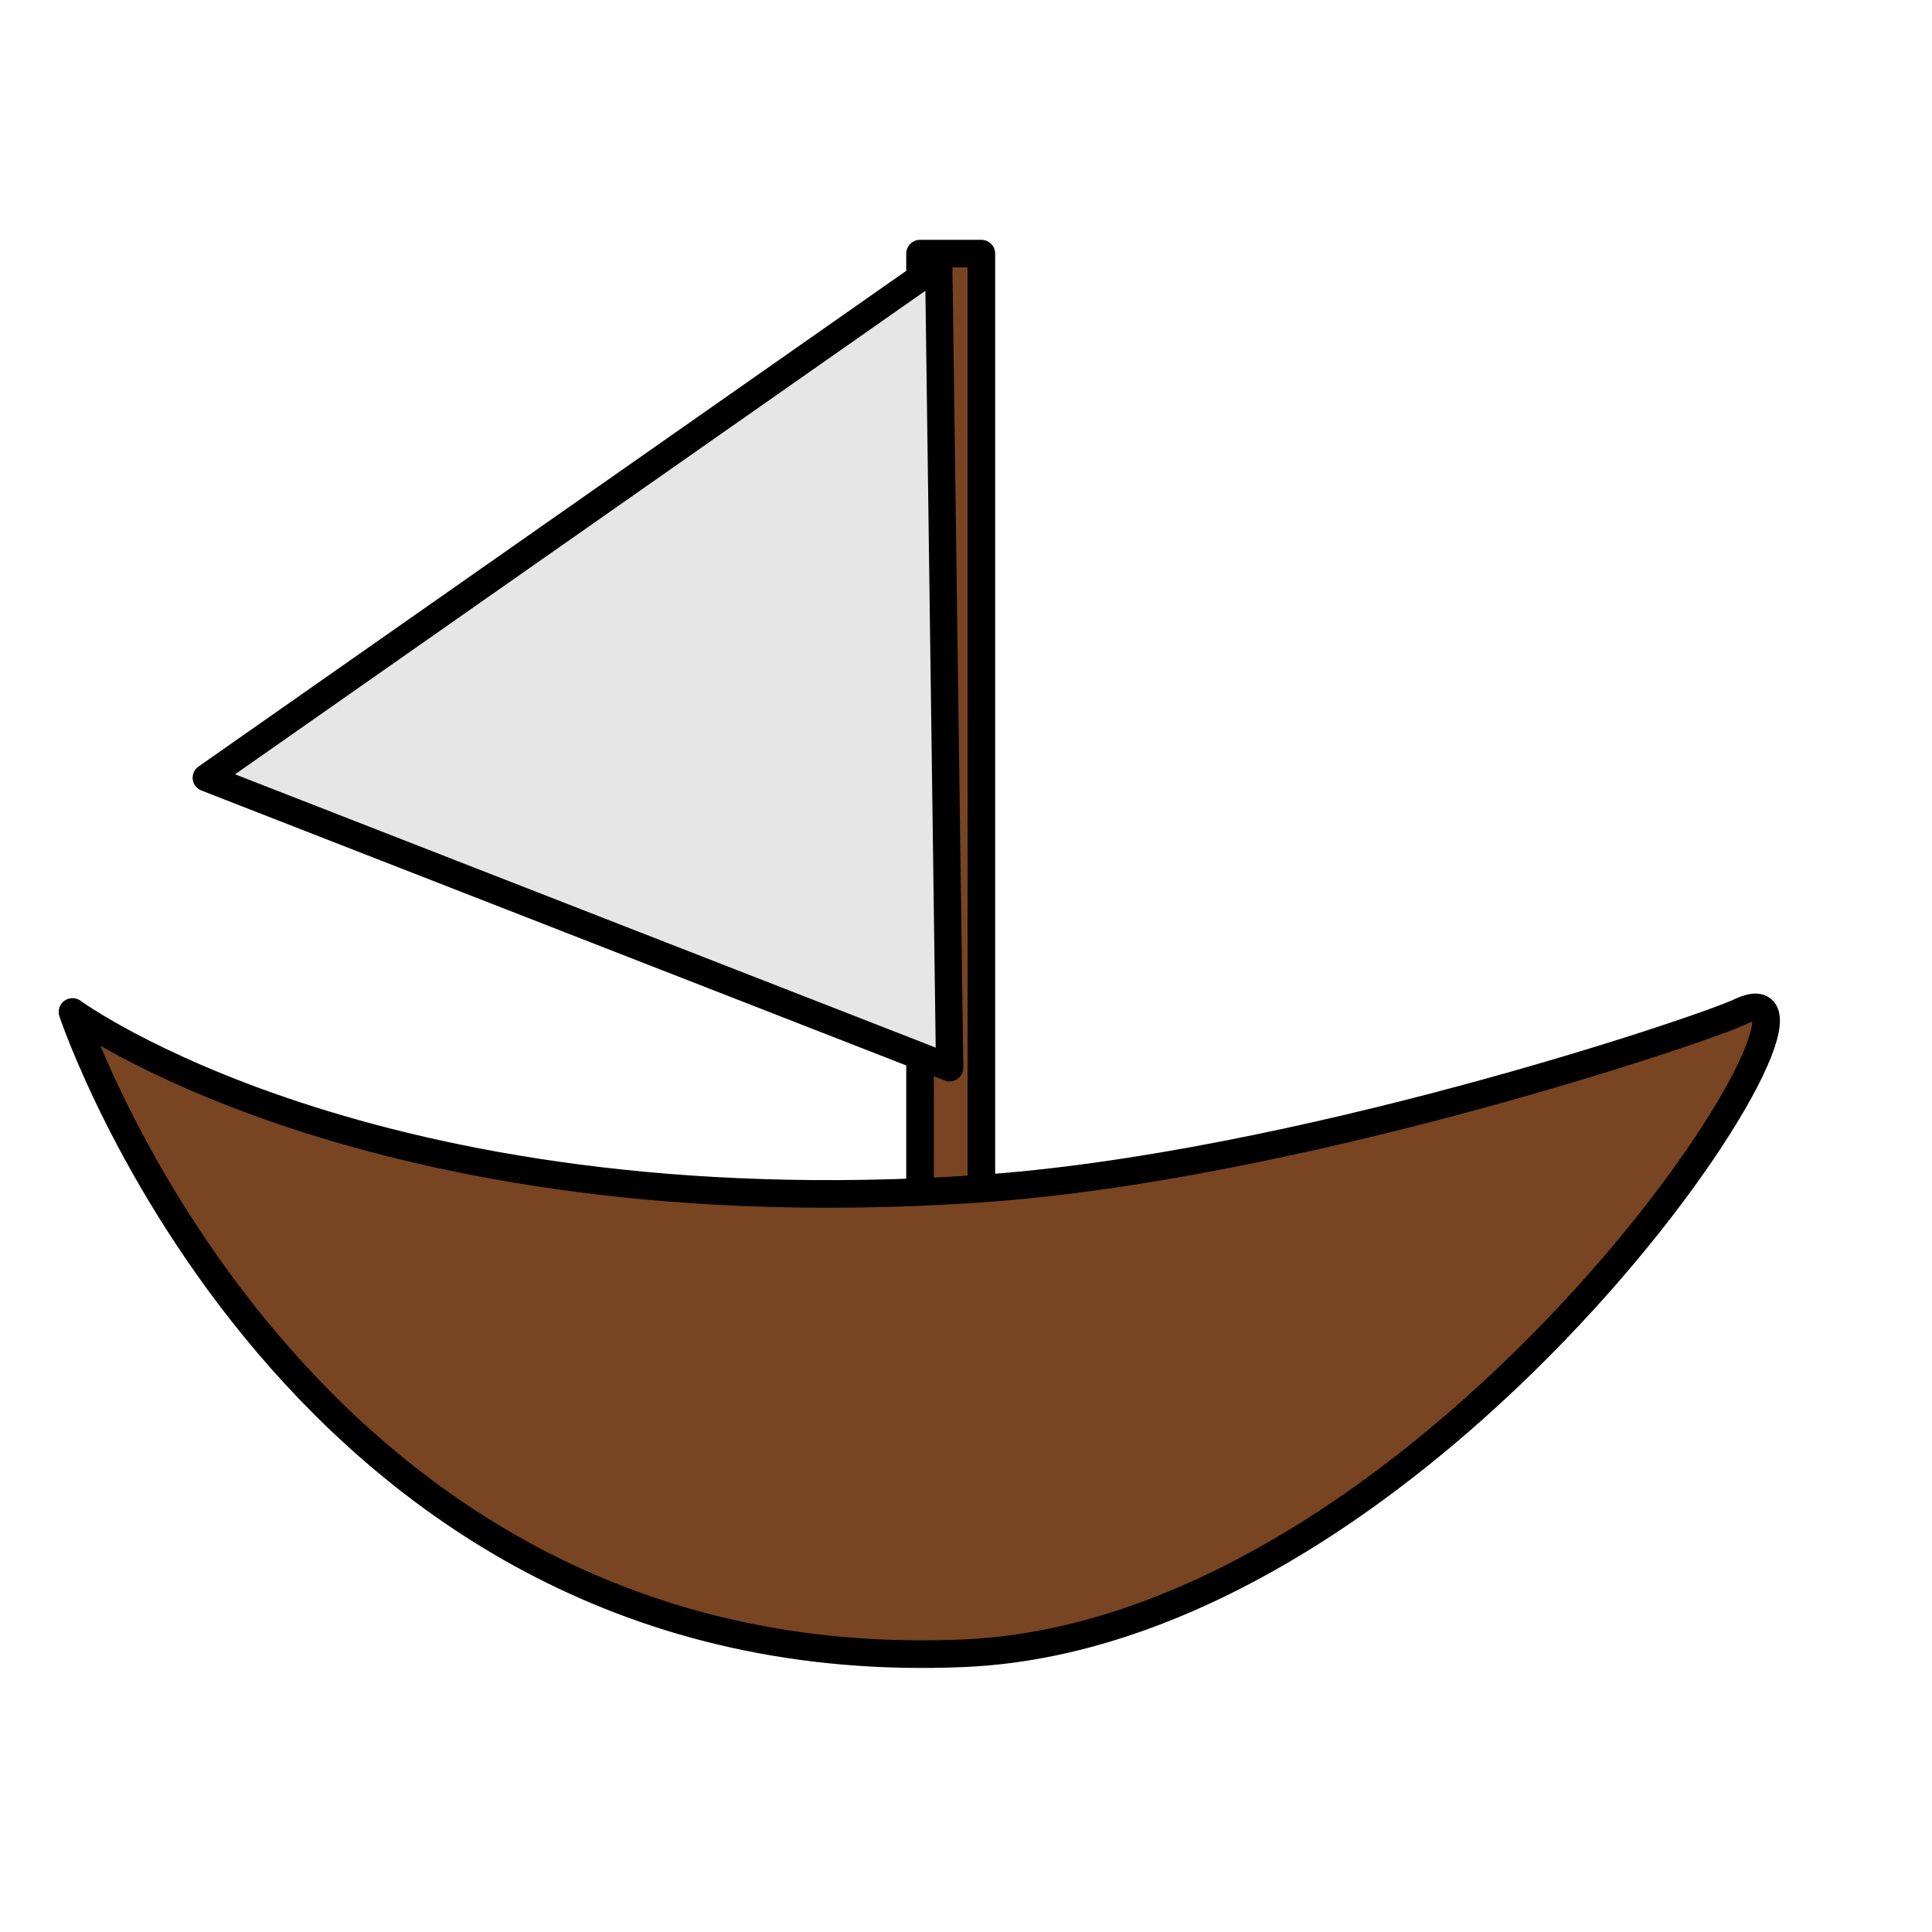
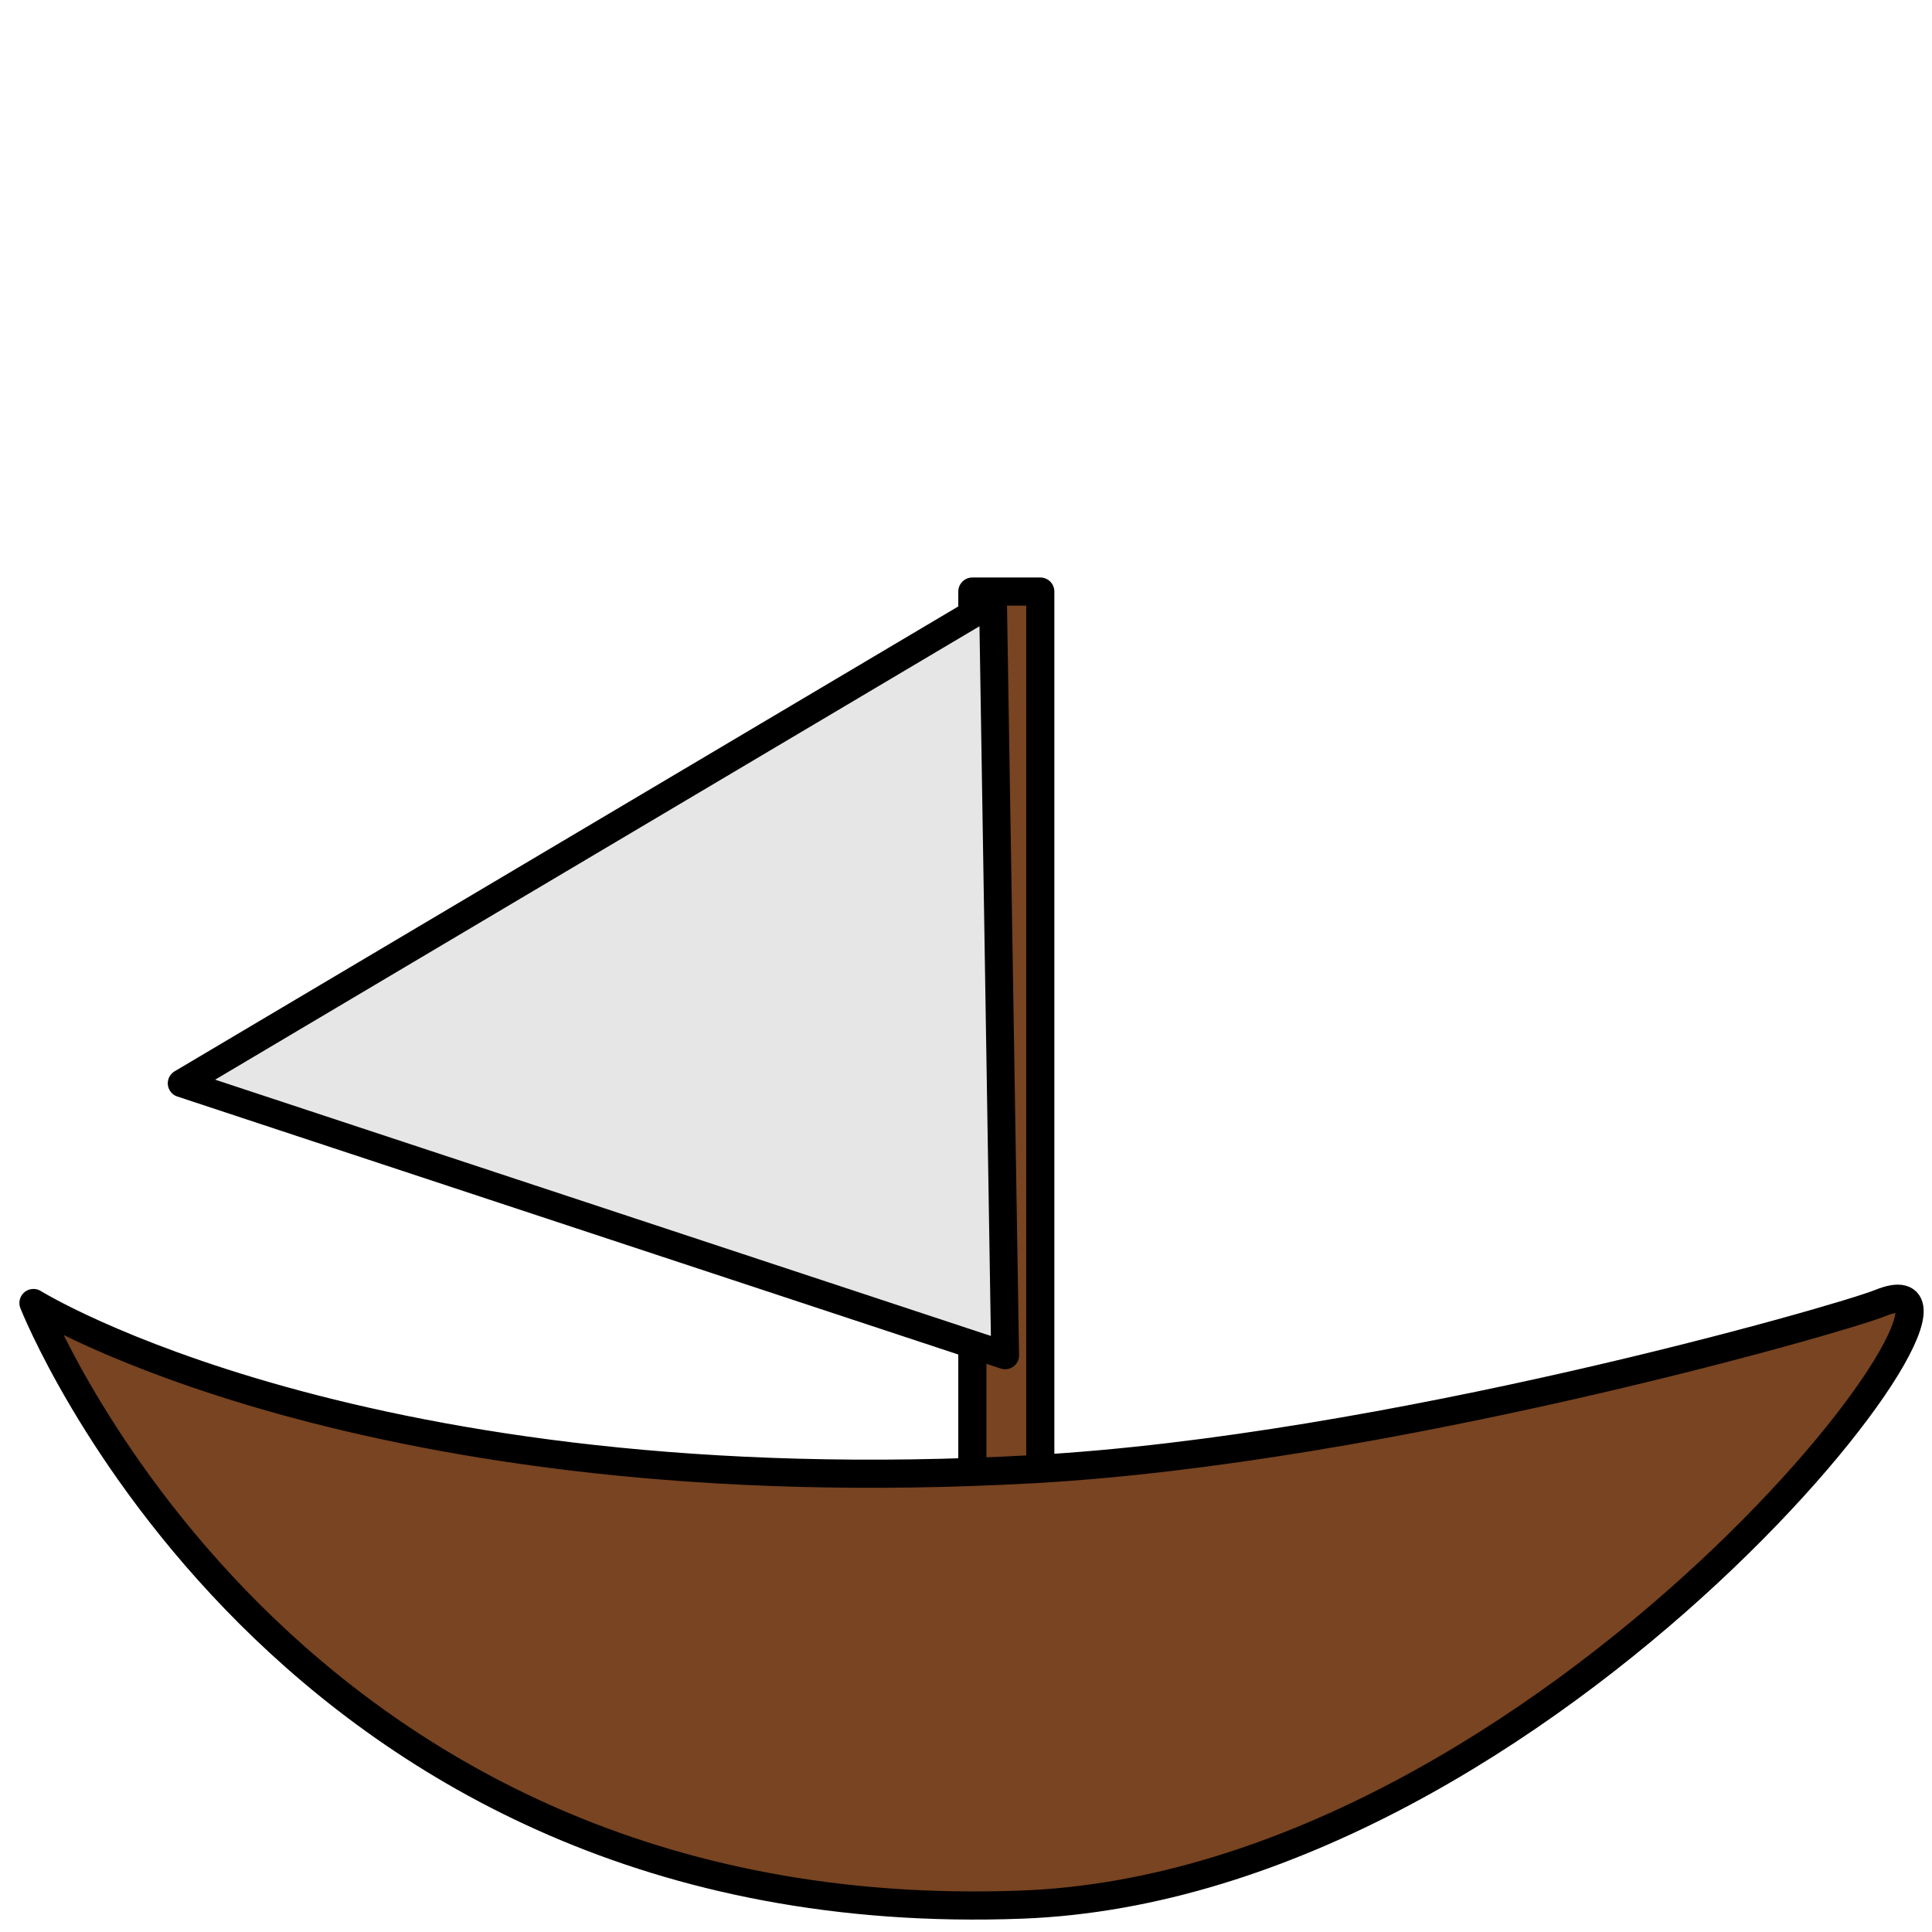
- <svg xmlns="http://www.w3.org/2000/svg" width="700" height="700" id="svg2" version="1.1">
+ <svg xmlns="http://www.w3.org/2000/svg" width="600" height="600" id="svg2" version="1.1">
  <defs id="defs4" />
-   <g id="layer1" transform="translate(0,-352.3622)">
-     <rect style="fill:#784421;stroke:#000000;stroke-width:10;stroke-linecap:round;stroke-linejoin:round;stroke-miterlimit:4;stroke-opacity:1;stroke-dasharray:none" id="rect3759" width="22.224" height="361.634" x="333.35" y="91.888" transform="translate(0,352.3622)" />
-     <path style="fill:#784421;stroke:#000000;stroke-width:10;stroke-linecap:round;stroke-linejoin:round;stroke-miterlimit:4;stroke-opacity:1;stroke-dasharray:none" d="m 26.264,366.65 c 0,0 80.922,243.121 323.249,232.335 173.741,-7.733 331.33,-256.579 280.822,-232.335 -13.115,6.295 -161.822,56.563 -276.749,64.143 -220.282,14.53 -327.322,-64.143 -327.322,-64.143 z" id="path2989" transform="translate(0,352.3622)" />
-     <path style="fill:#e6e6e6;stroke:#000000;stroke-width:9.9;stroke-linecap:round;stroke-linejoin:round;stroke-miterlimit:4;stroke-opacity:1;stroke-dasharray:none" d="M 340.112,448.291 74.751,634.159 344.072,739.215 z" id="path3761" />
+   <g id="layer1" transform="translate(-33.3858,-449.6295)">
+     <rect style="fill:#784421;stroke:#000000;stroke-width:8.738;stroke-linecap:round;stroke-linejoin:round;stroke-miterlimit:4;stroke-opacity:1;stroke-dasharray:none" id="rect3759" width="21.101" height="290.808" x="335.357" y="633.343" />
+     <path style="fill:#784421;stroke:#000000;stroke-width:8.738;stroke-linecap:round;stroke-linejoin:round;stroke-miterlimit:4;stroke-opacity:1;stroke-dasharray:none" d="m 43.779,854.292 c 0,0 76.836,195.506 306.924,186.832 164.967,-6.219 314.597,-206.328 266.64,-186.832 -12.452,5.062 -153.65,45.485 -262.773,51.581 C 145.413,917.557 43.779,854.292 43.779,854.292 z" id="path2989" />
+     <path style="fill:#e6e6e6;stroke:#000000;stroke-width:8.651;stroke-linecap:round;stroke-linejoin:round;stroke-miterlimit:4;stroke-opacity:1;stroke-dasharray:none" d="M 341.777,636.592 89.818,786.058 345.538,870.539 z" id="path3761" />
  </g>
</svg>
